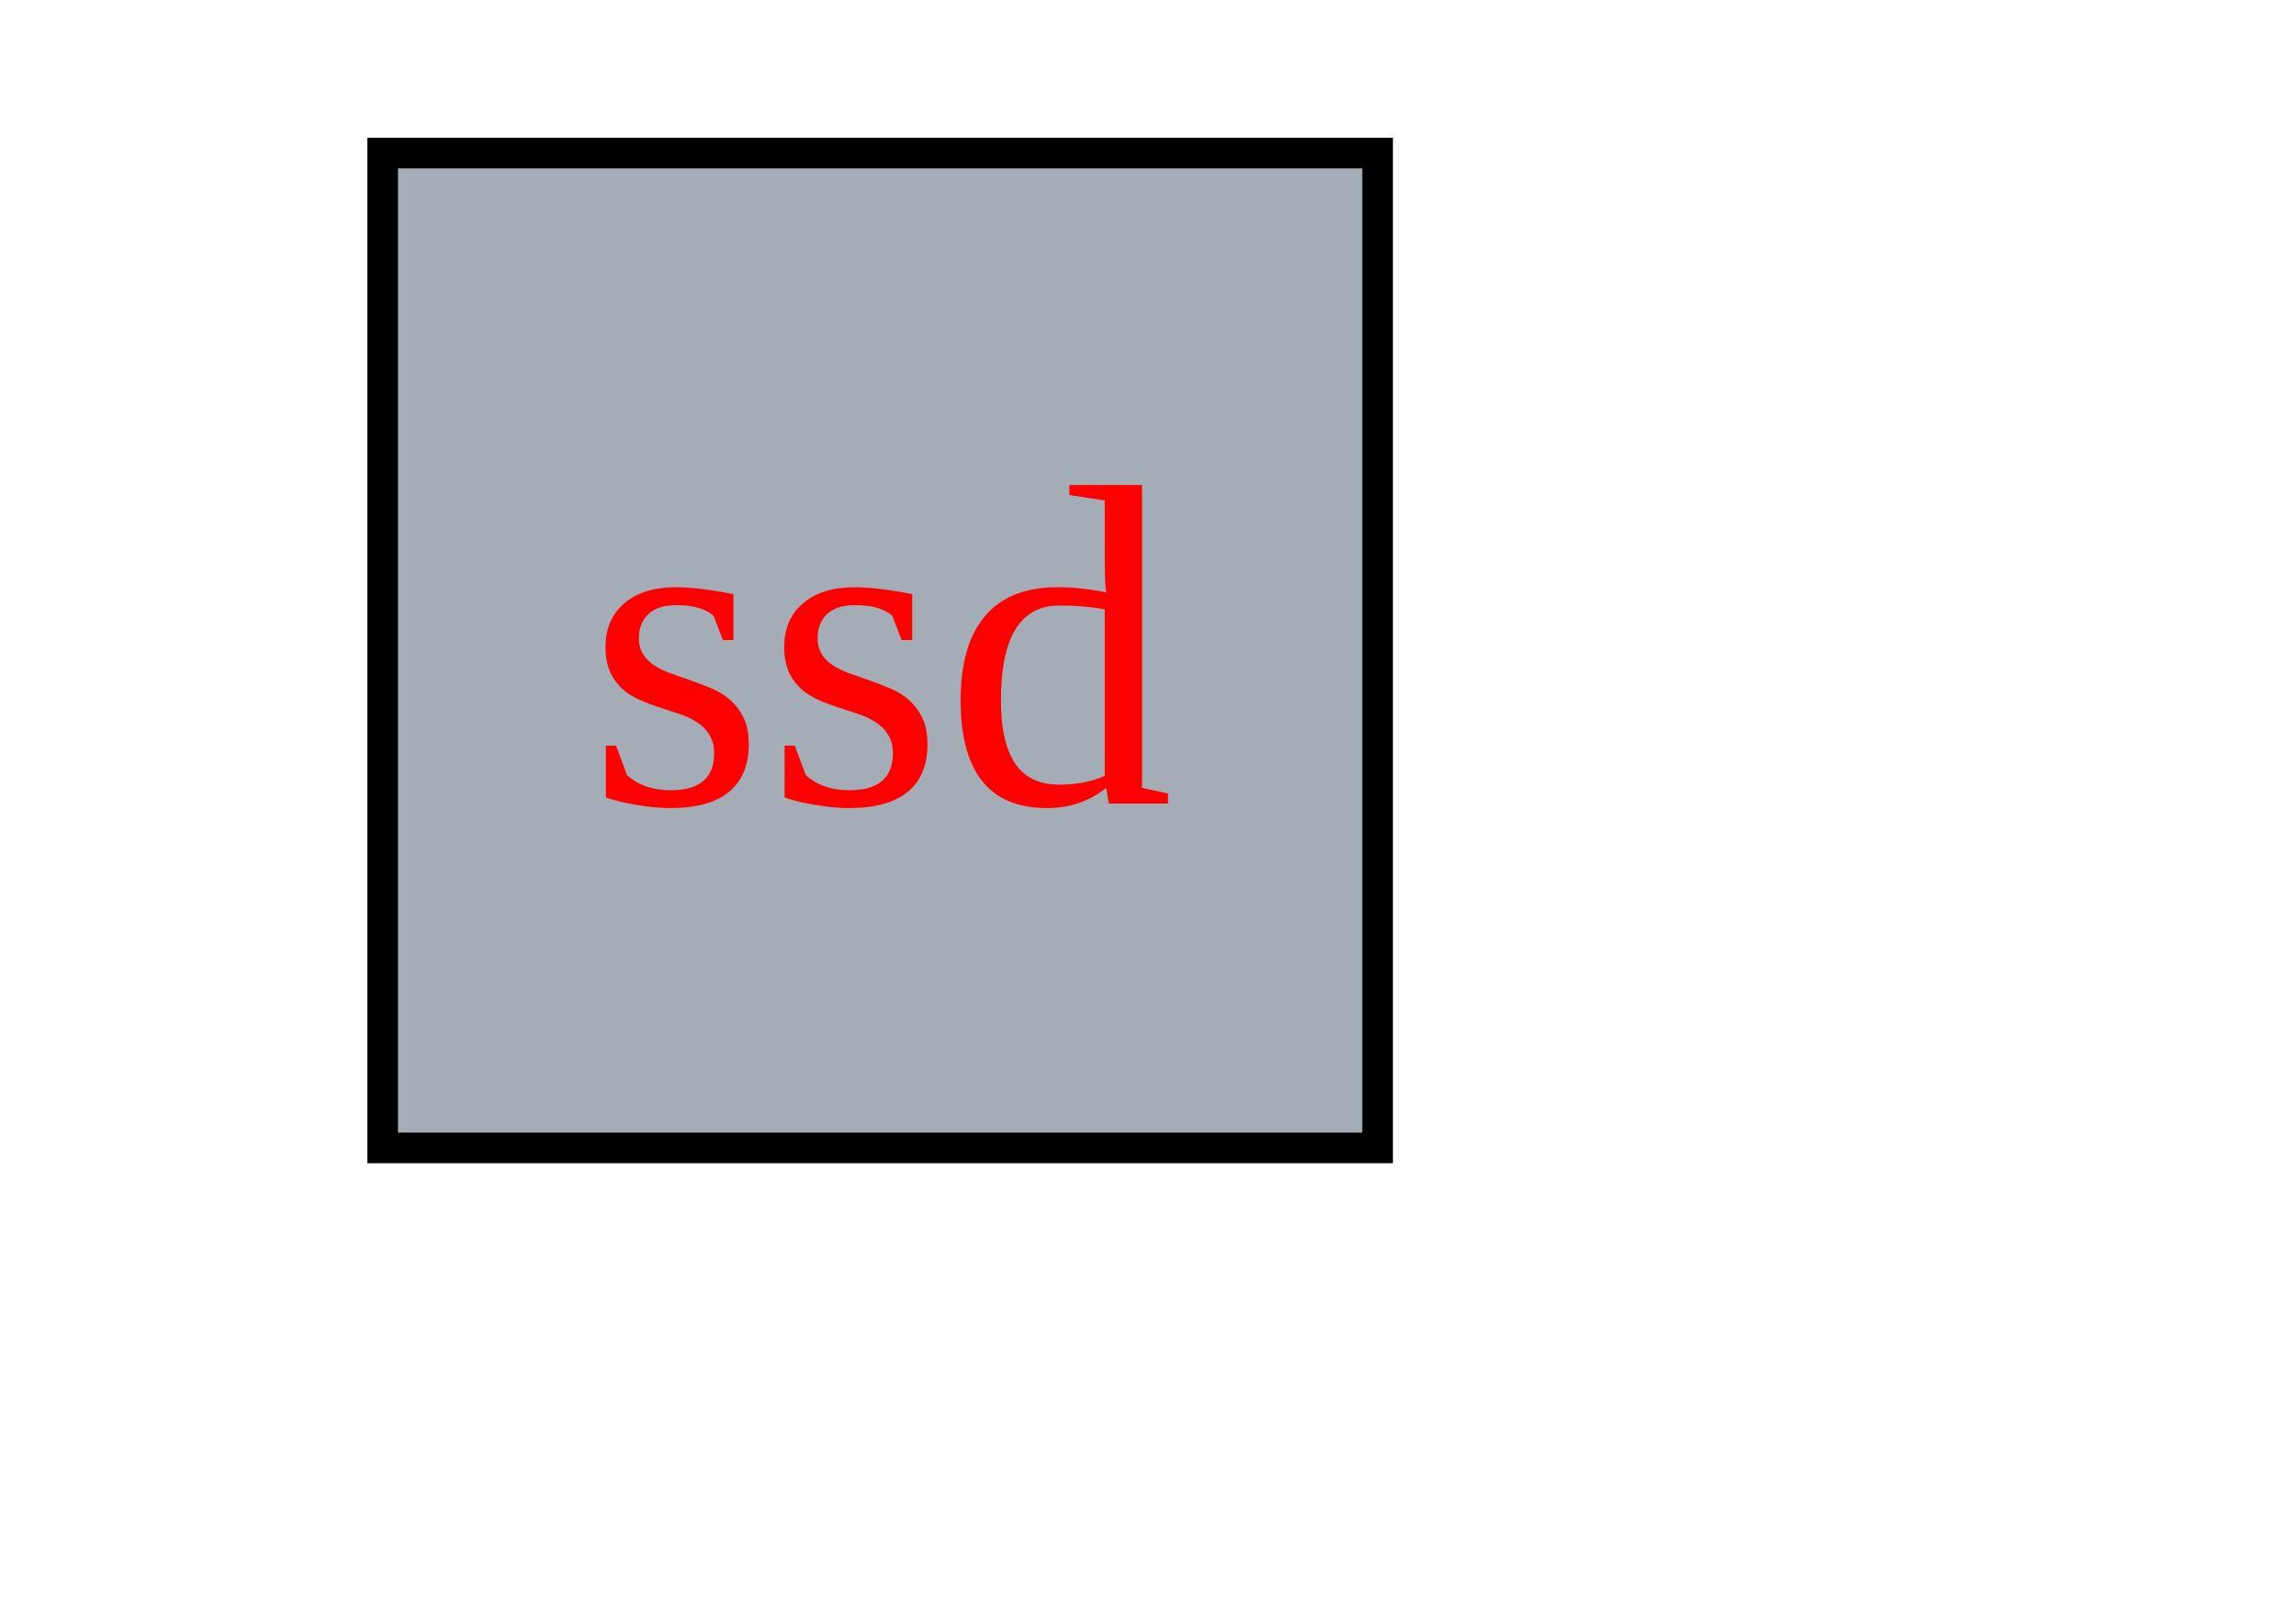
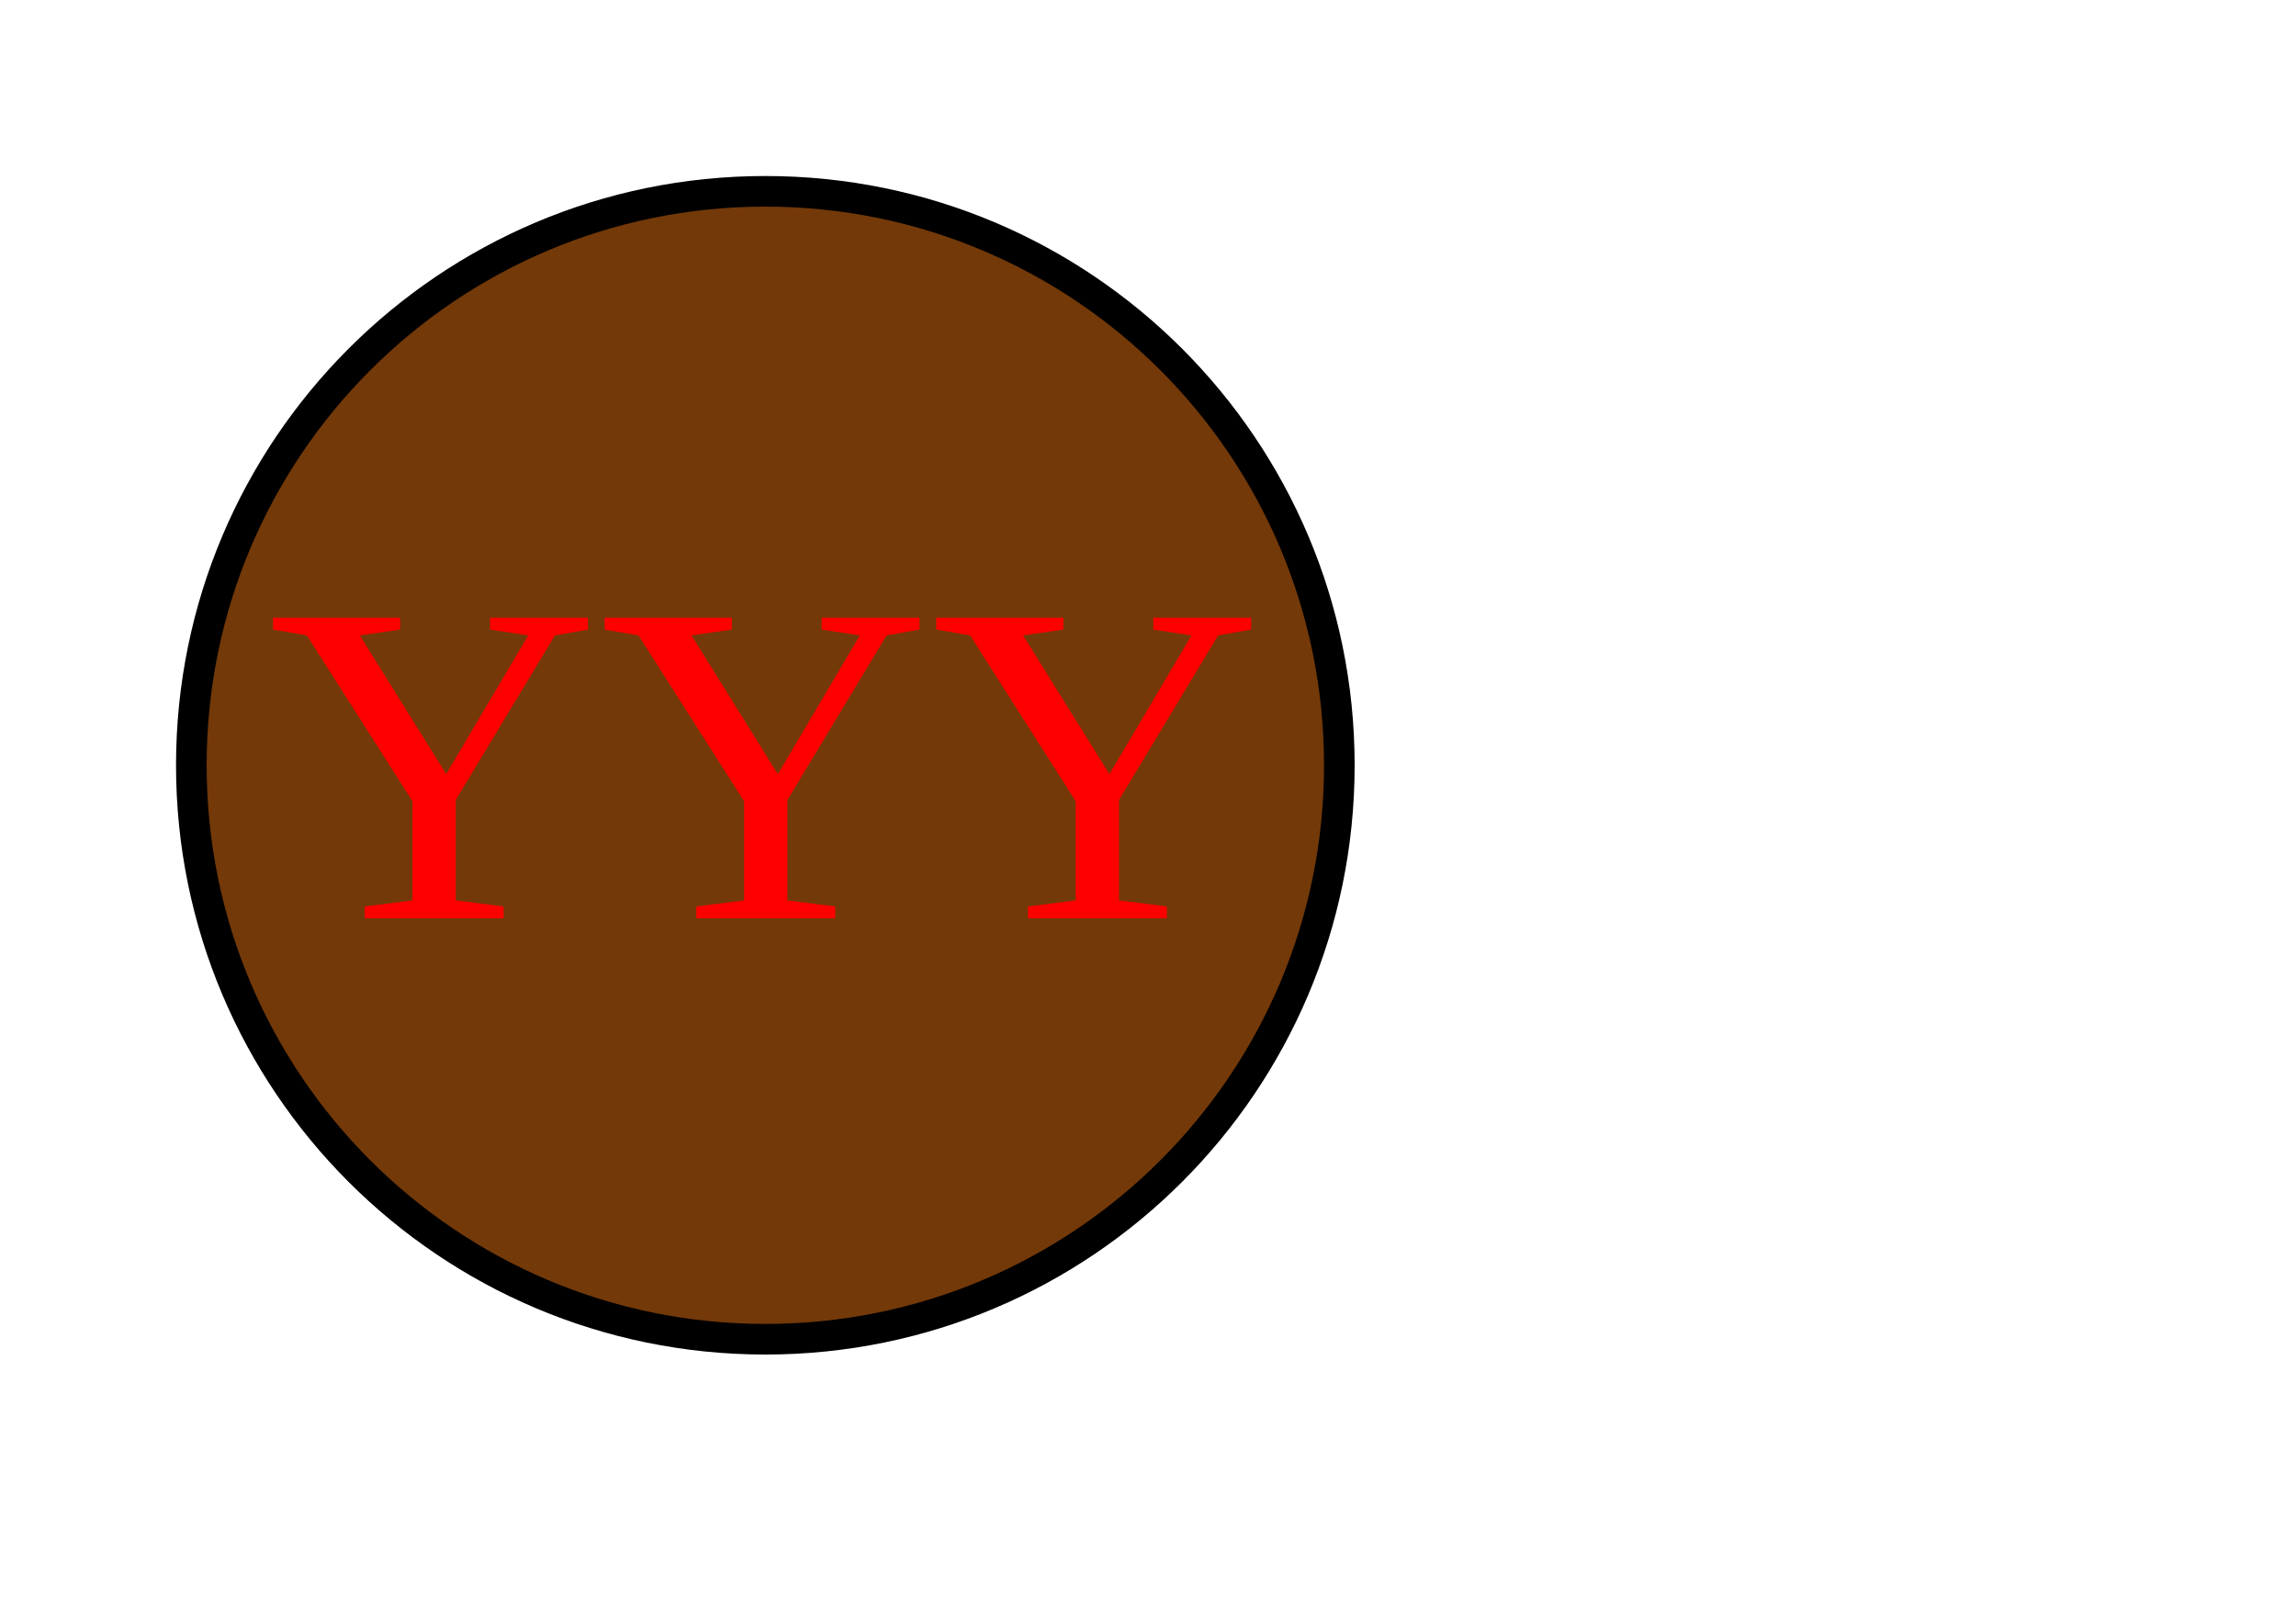
<svg xmlns="http://www.w3.org/2000/svg" version="1.1" width="300" height="210">
-   <rect x="50" y="20" width="130" height="130" stroke-width="4" fill="#5678" stroke="black" />
-   <text x="115" y="105" font-size="60" text-anchor="middle" fill="red">ssd</text>
+   <circle cx="100" cy="100" r="75" stroke="black" stroke-width="4" fill="#733909" />
+   <text x="100" y="120" font-size="60" text-anchor="middle" fill="red">YYY</text>
</svg>
